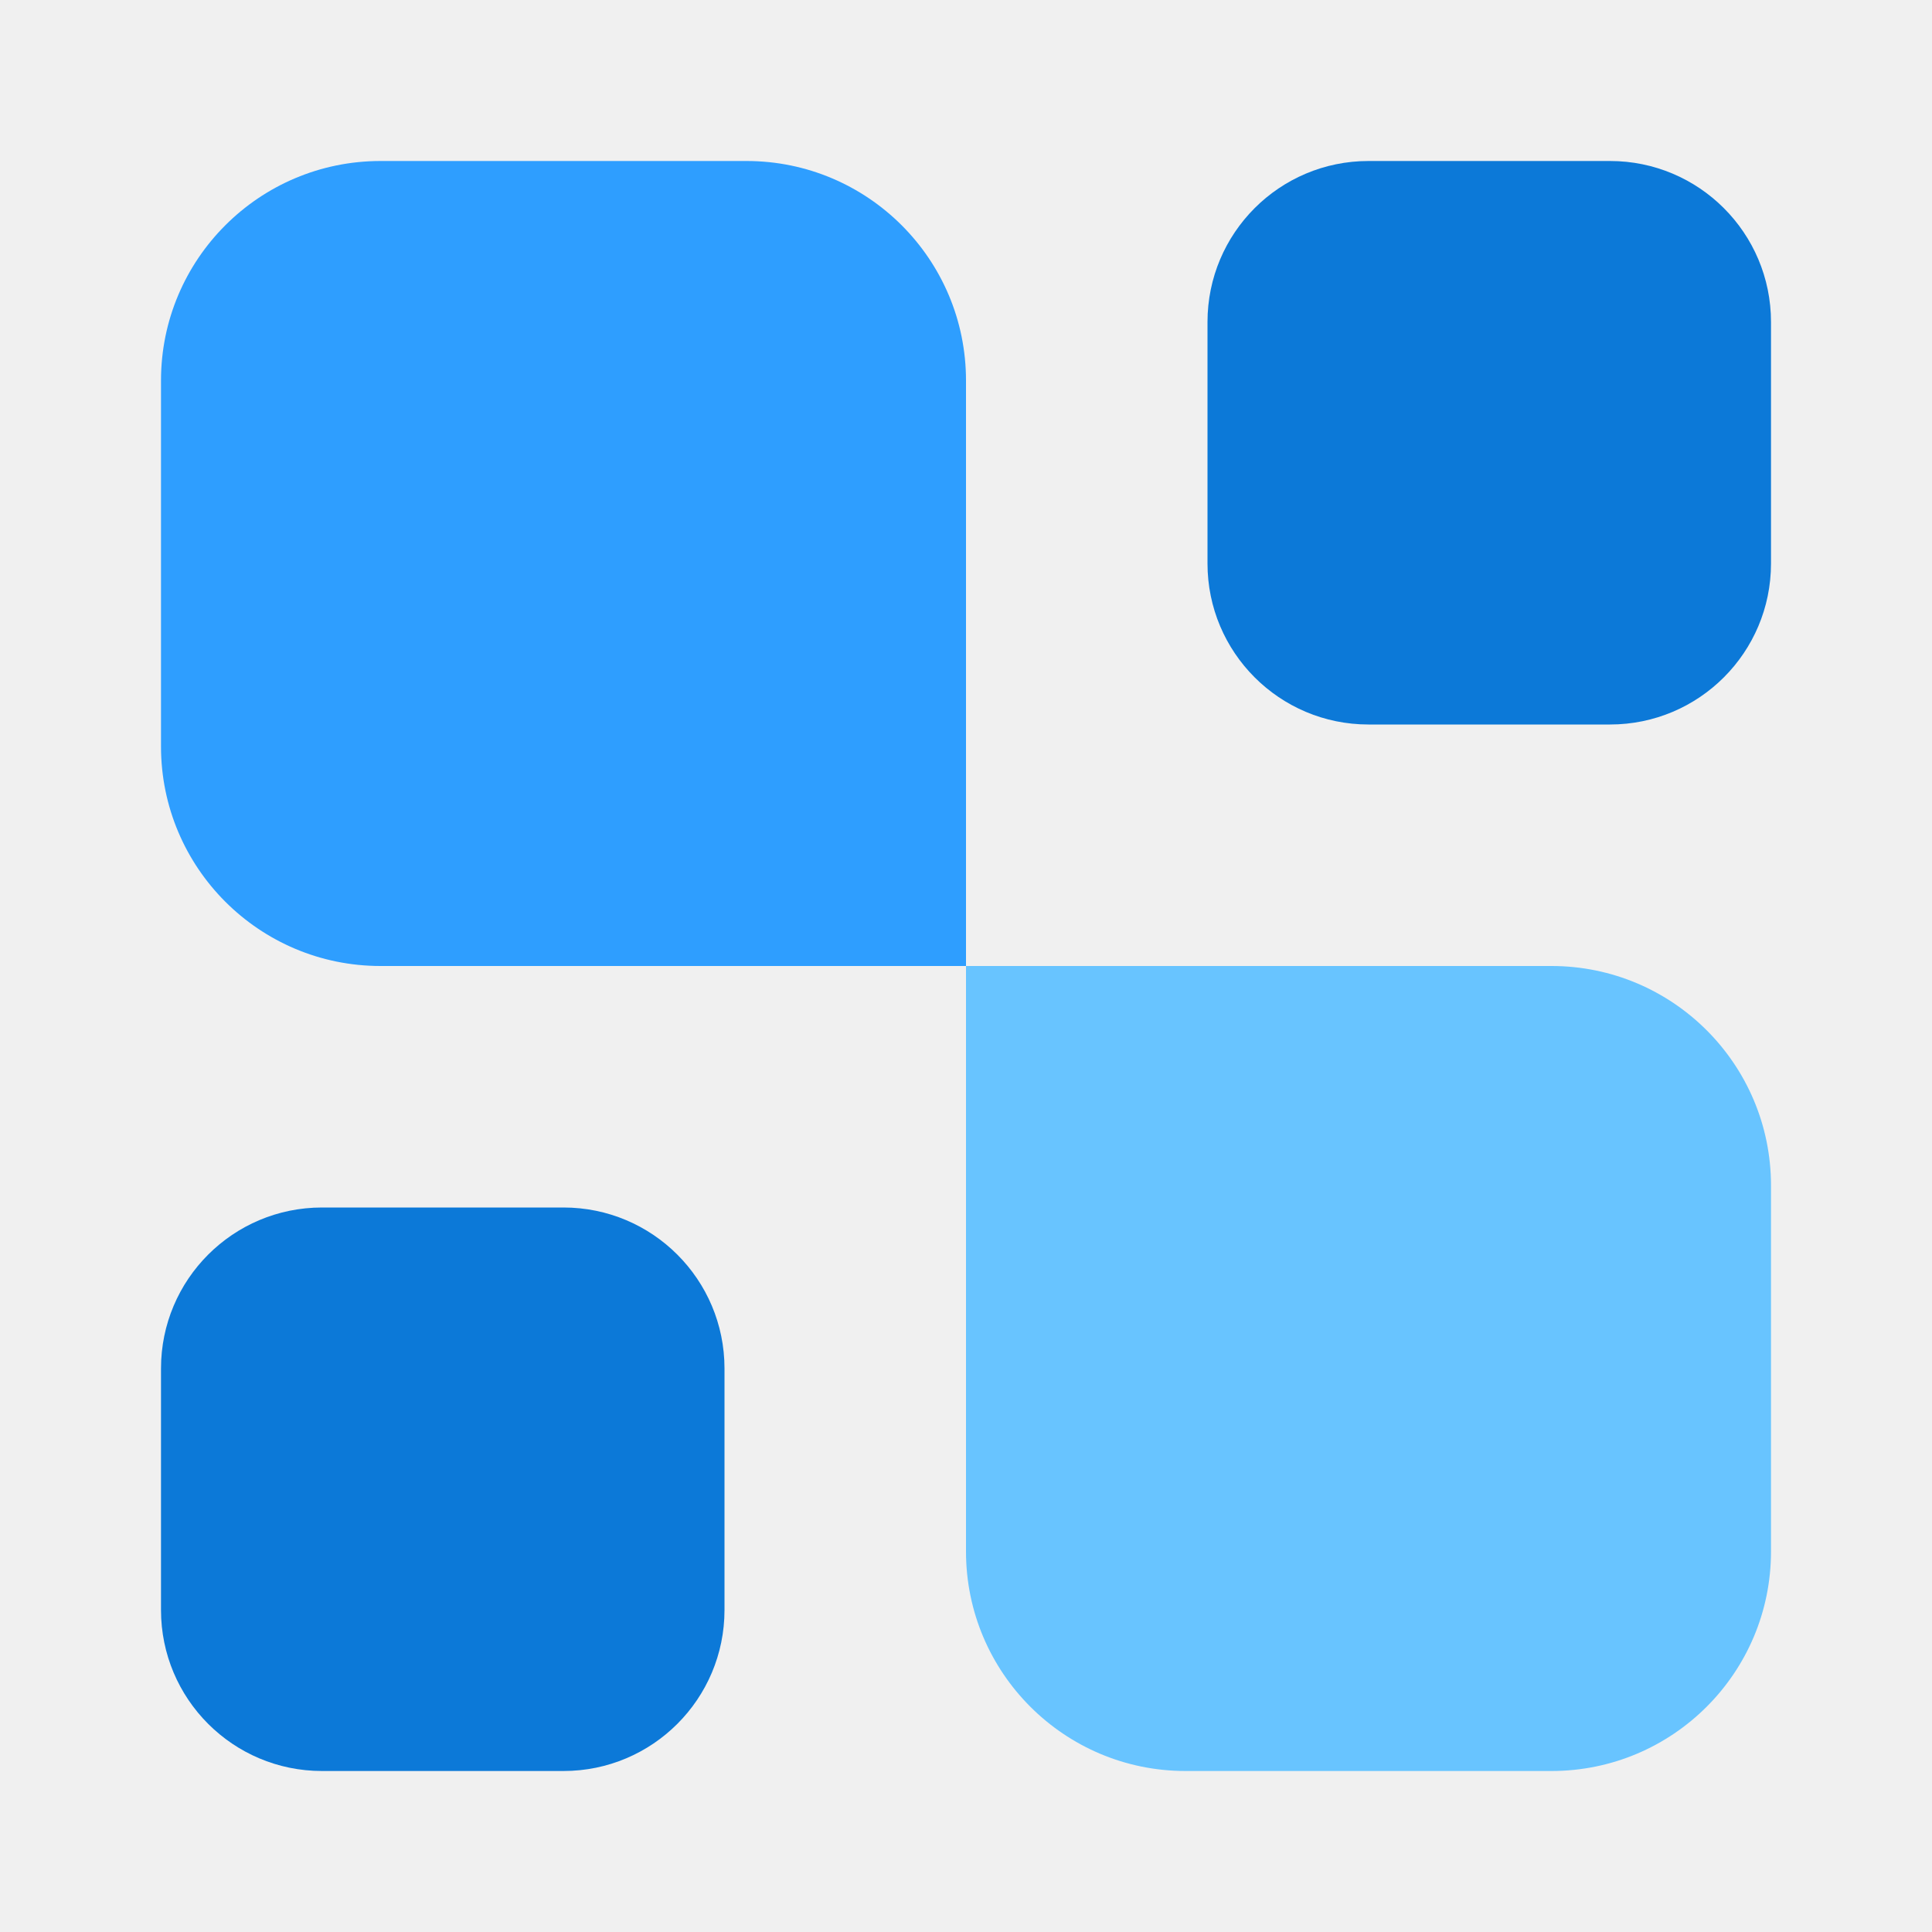
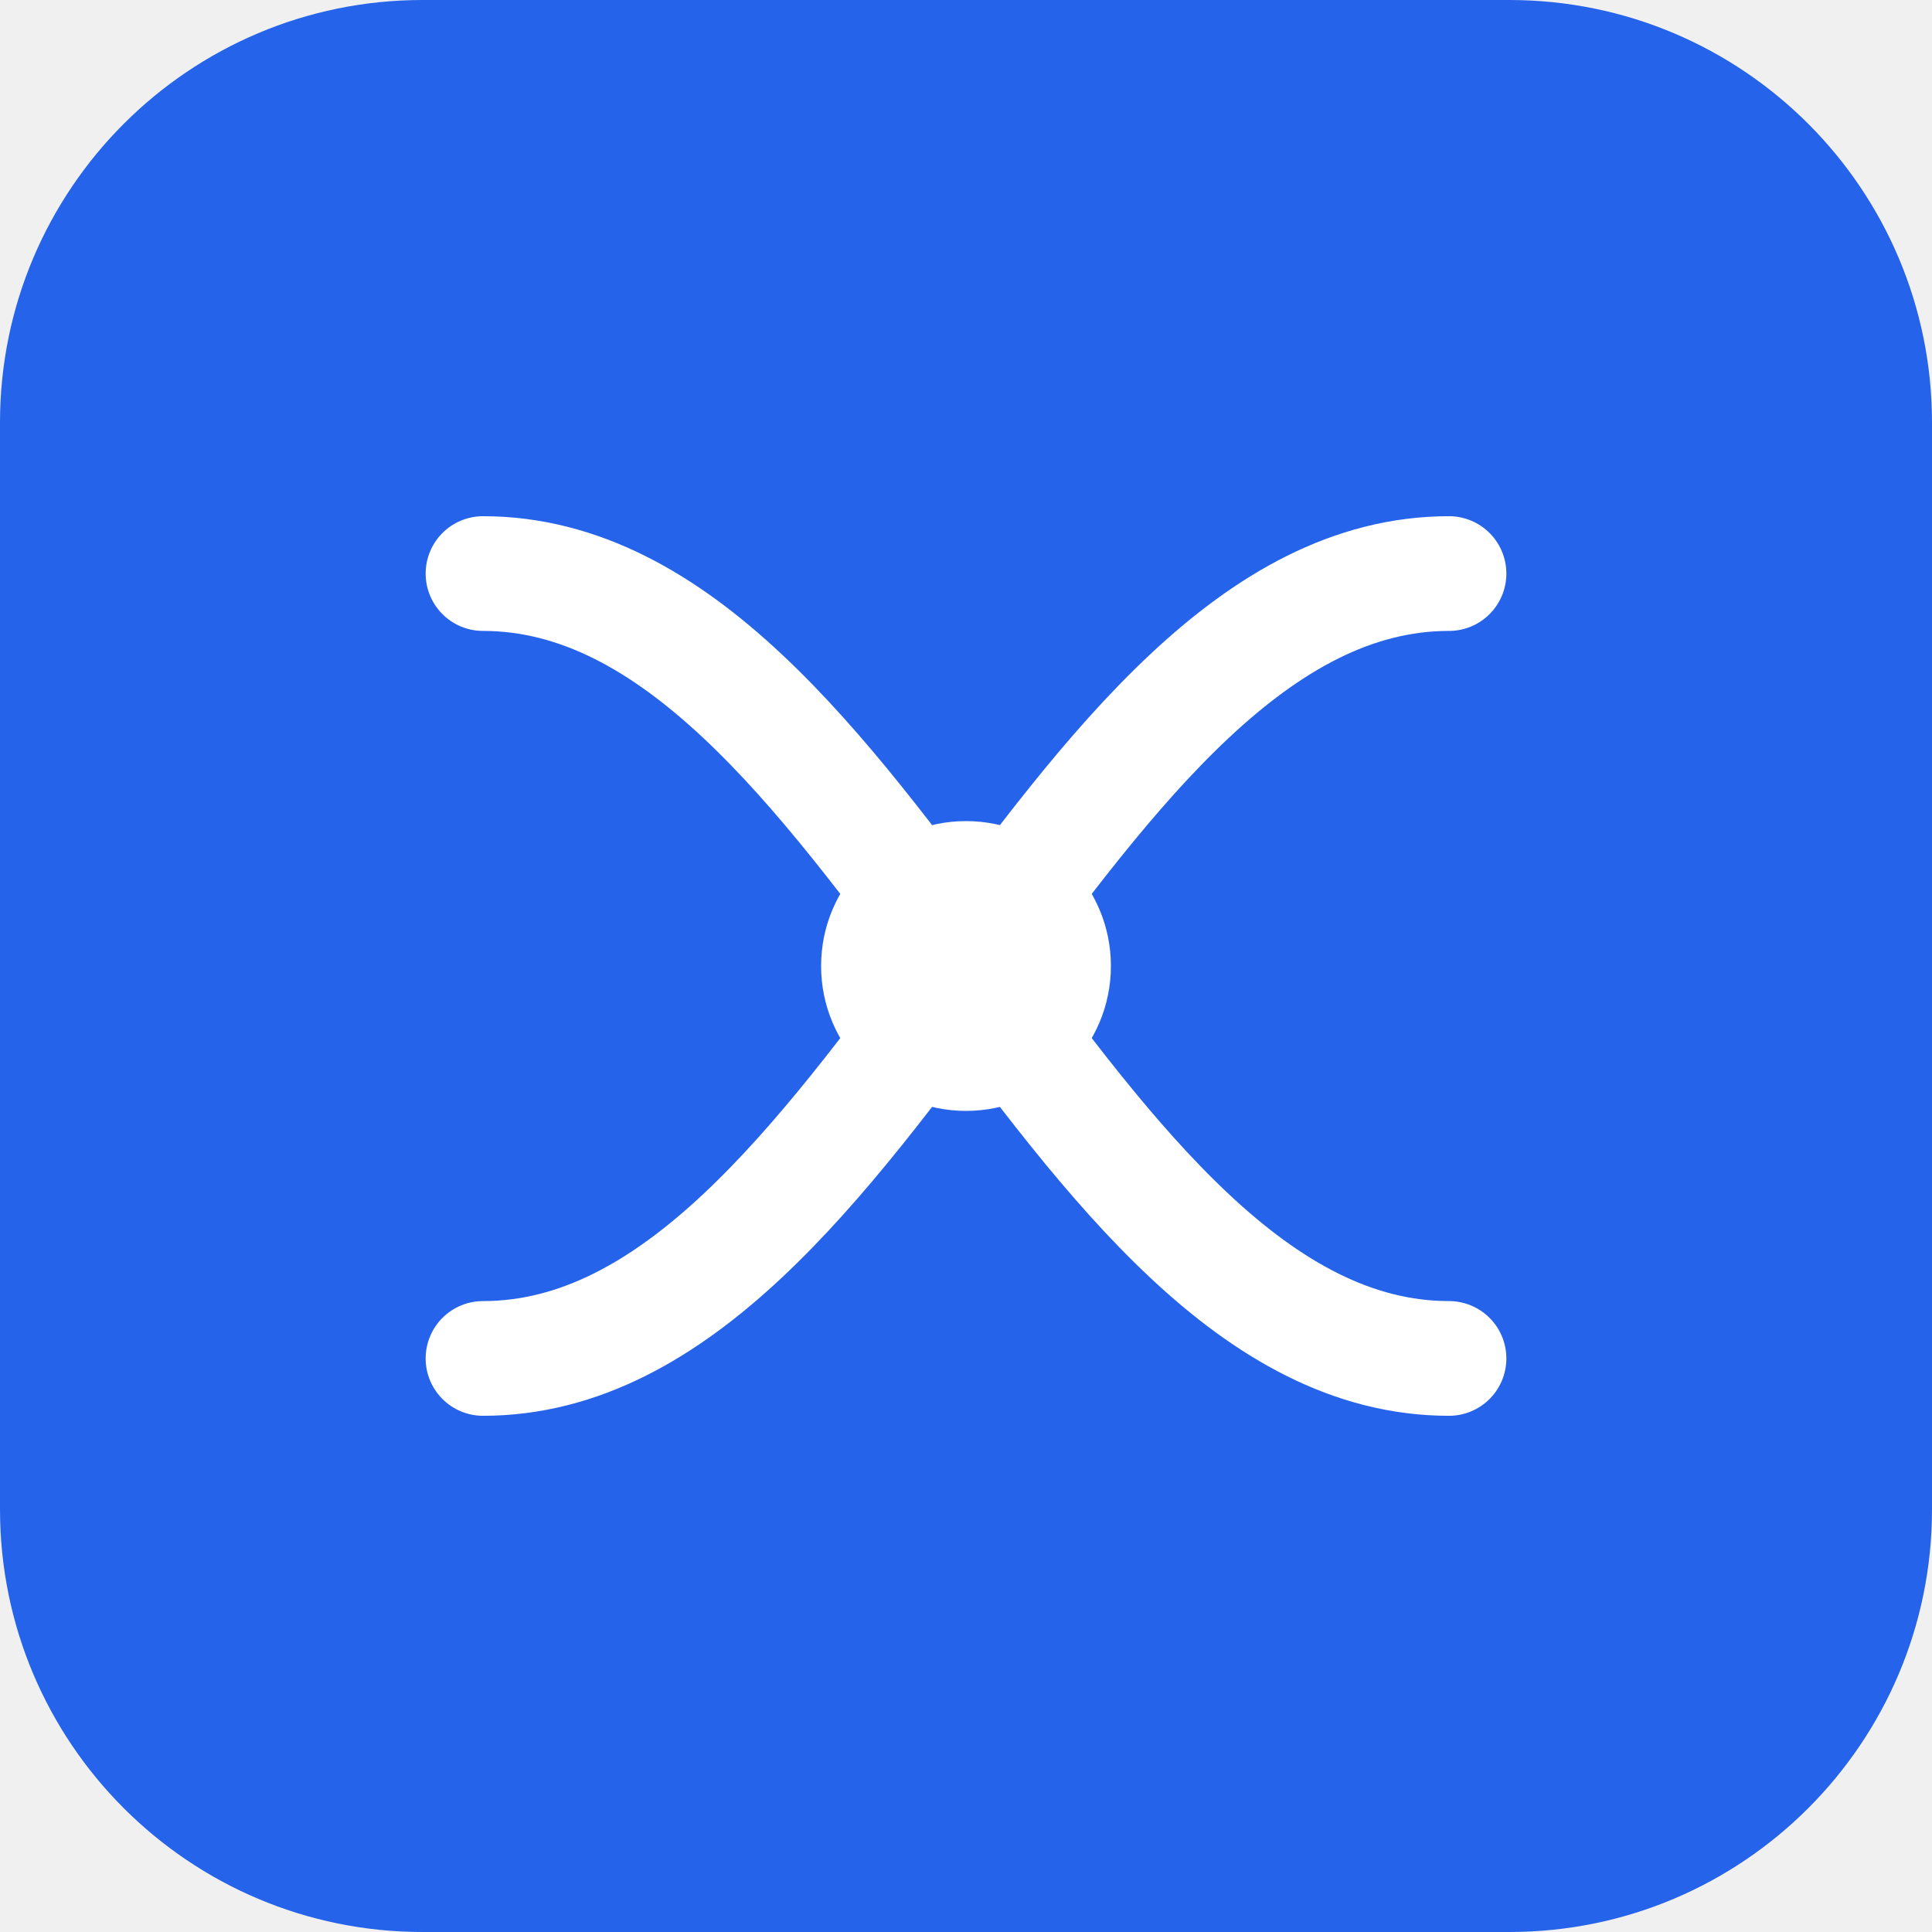
- <svg xmlns="http://www.w3.org/2000/svg" width="24" height="24" viewBox="0 0 24 24" fill="none">
-   <path d="M22 19.273C22 20.779 20.779 22 19.273 22H14.727C13.221 22 12 20.779 12 19.273V12H19.273C20.779 12 22 13.221 22 14.727V19.273Z" fill="#68C4FF" />
-   <path d="M20 2C21.105 2 22 2.895 22 4V7C22 8.105 21.105 9 20 9H17C15.895 9 15 8.105 15 7V4C15 2.895 15.895 2 17 2H20Z" fill="#0C79D8" />
-   <path d="M7 15C8.105 15 9 15.895 9 17V20C9 21.105 8.105 22 7 22H4C2.895 22 2 21.105 2 20V17C2 15.895 2.895 15 4 15H7Z" fill="#0C79D8" />
-   <path d="M12 12H4.727C3.221 12 2 10.779 2 9.273V4.727C2 3.221 3.221 2 4.727 2H9.273C10.779 2 12 3.221 12 4.727V12Z" fill="#2E9EFF" />
+ <svg xmlns="http://www.w3.org/2000/svg" viewBox="0 0 32 32" width="32" height="32" role="img" aria-label="NeuroWeave">
+   <rect width="32" height="32" rx="7" fill="#2563eb" />
+   <g fill="none" stroke="#ffffff" stroke-width="1.9" stroke-linecap="round">
+     <path d="M8 9.5c6.4 0 9.6 13 16 13" />
+     <path d="M8 22.5c6.4 0 9.6-13 16-13" />
+   </g>
+   <circle cx="16" cy="16" r="2.4" fill="#ffffff" />
</svg>
